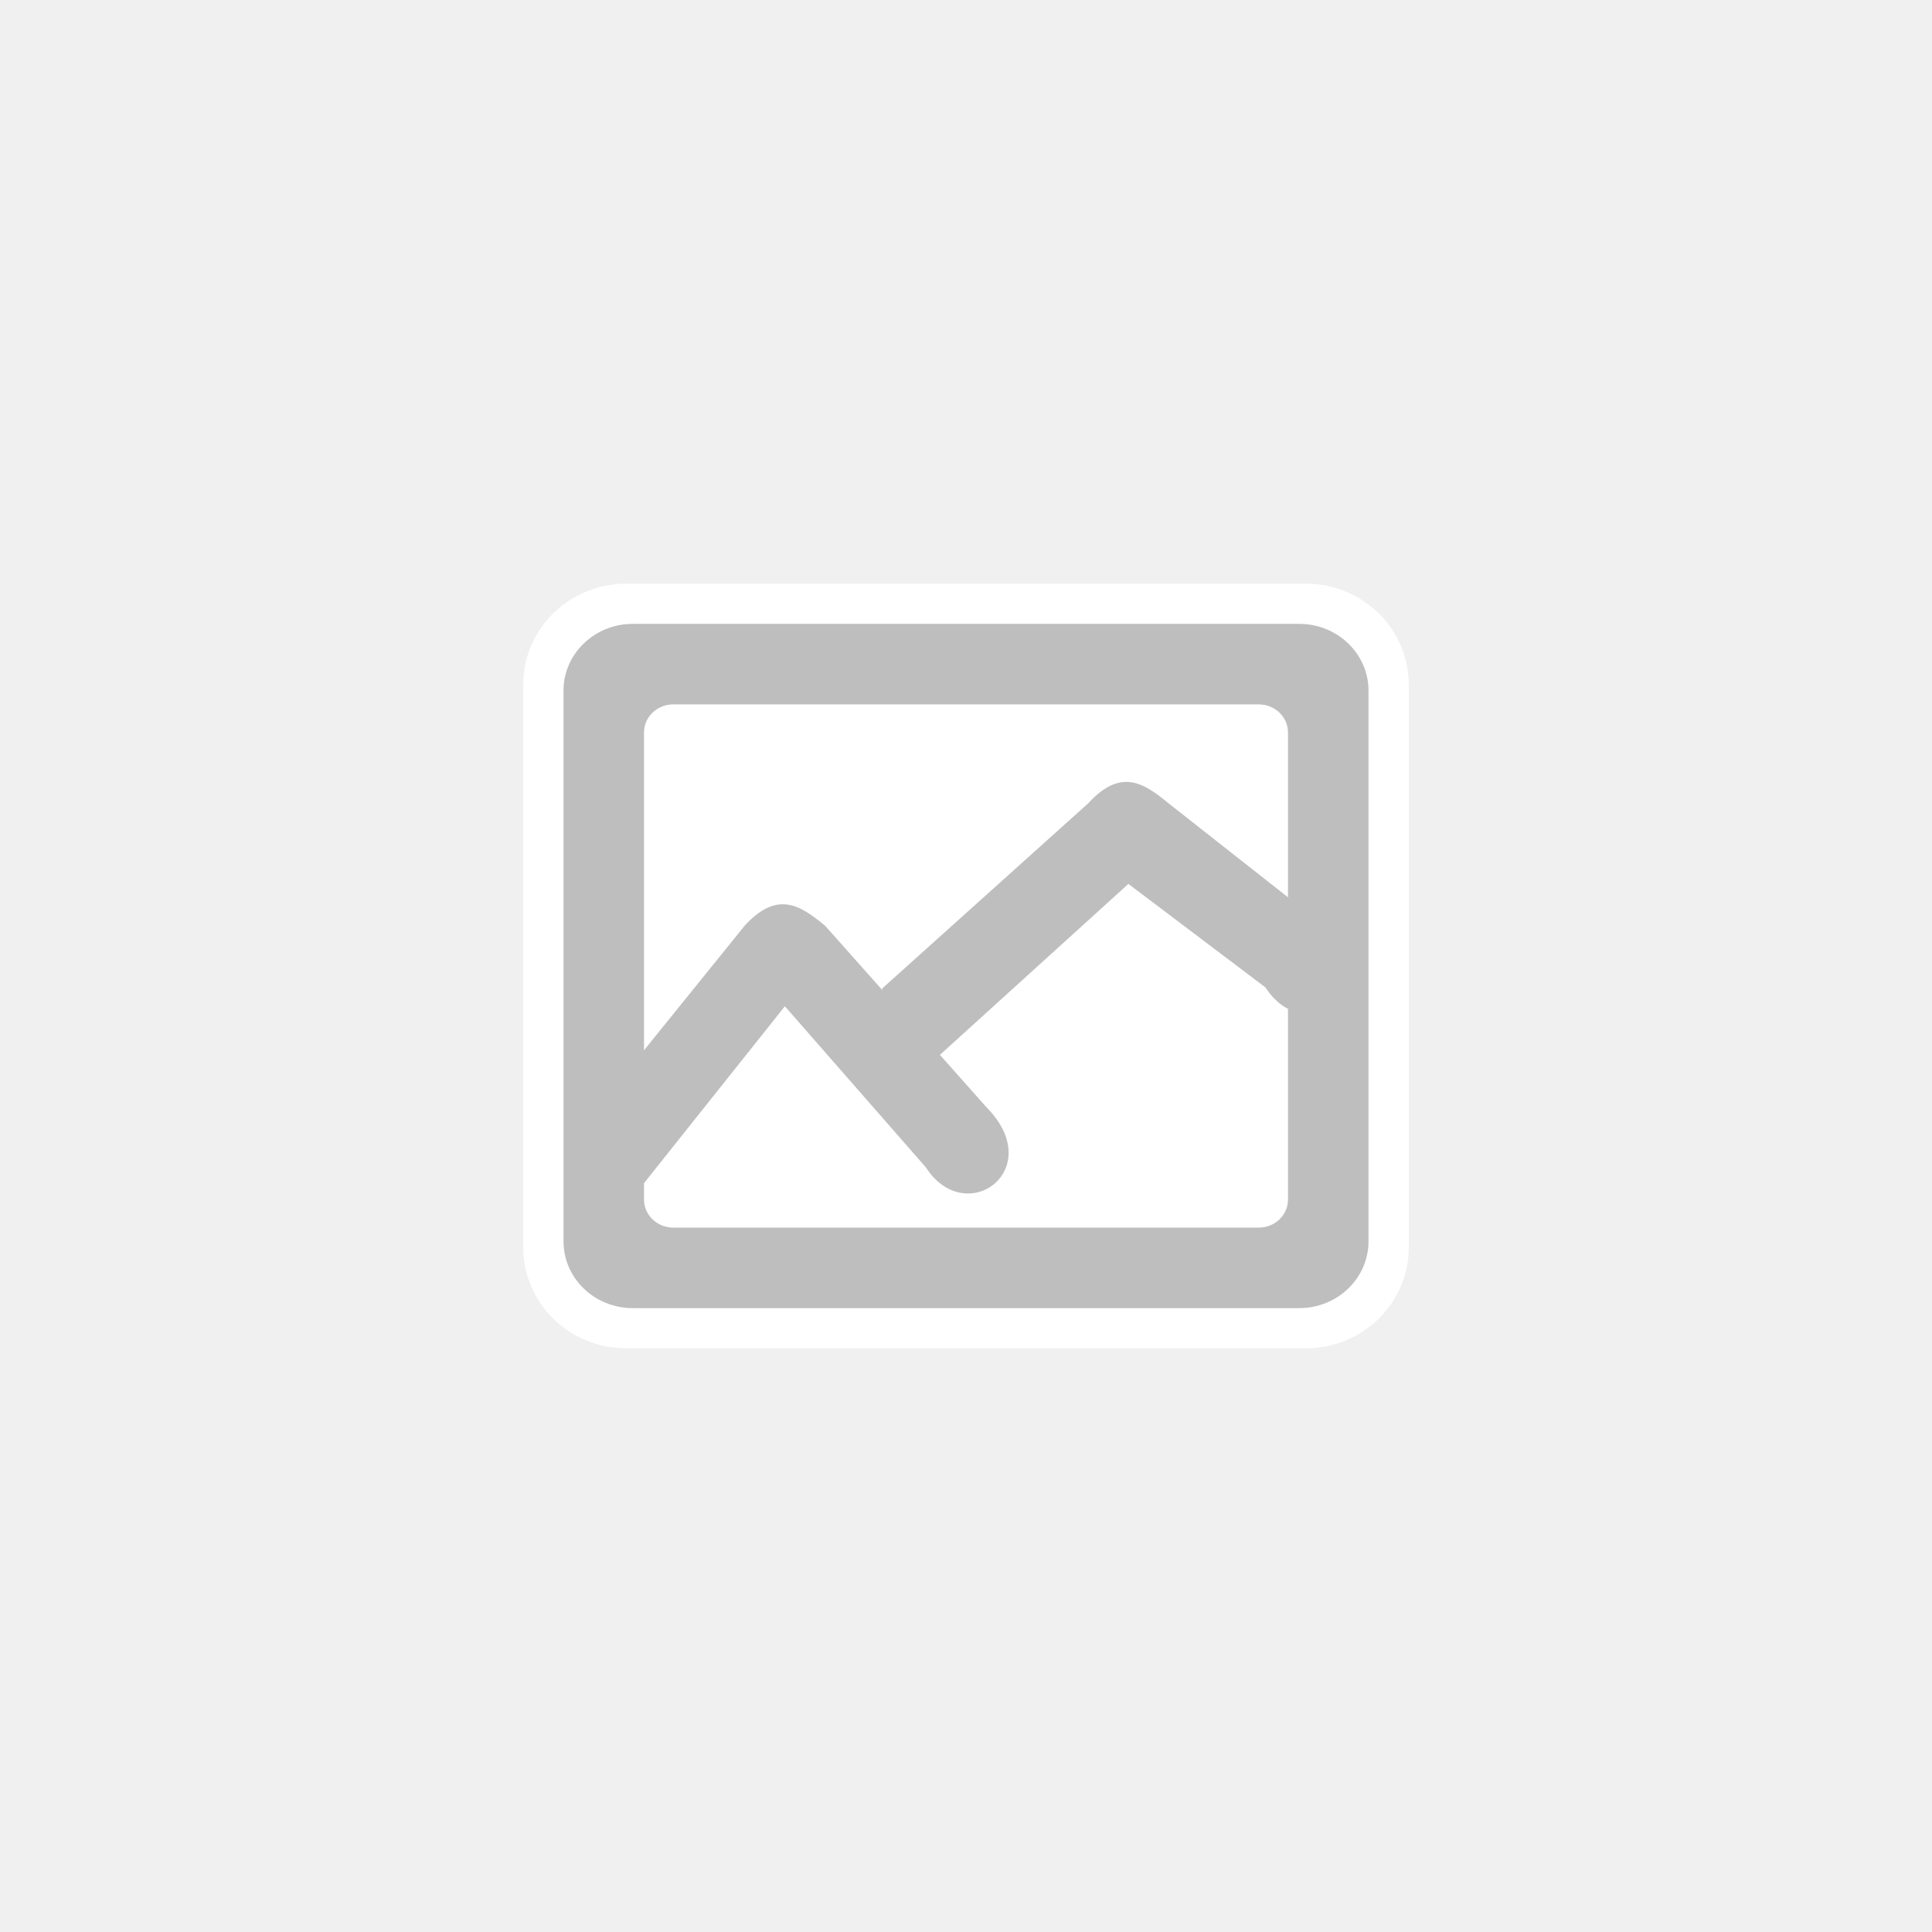
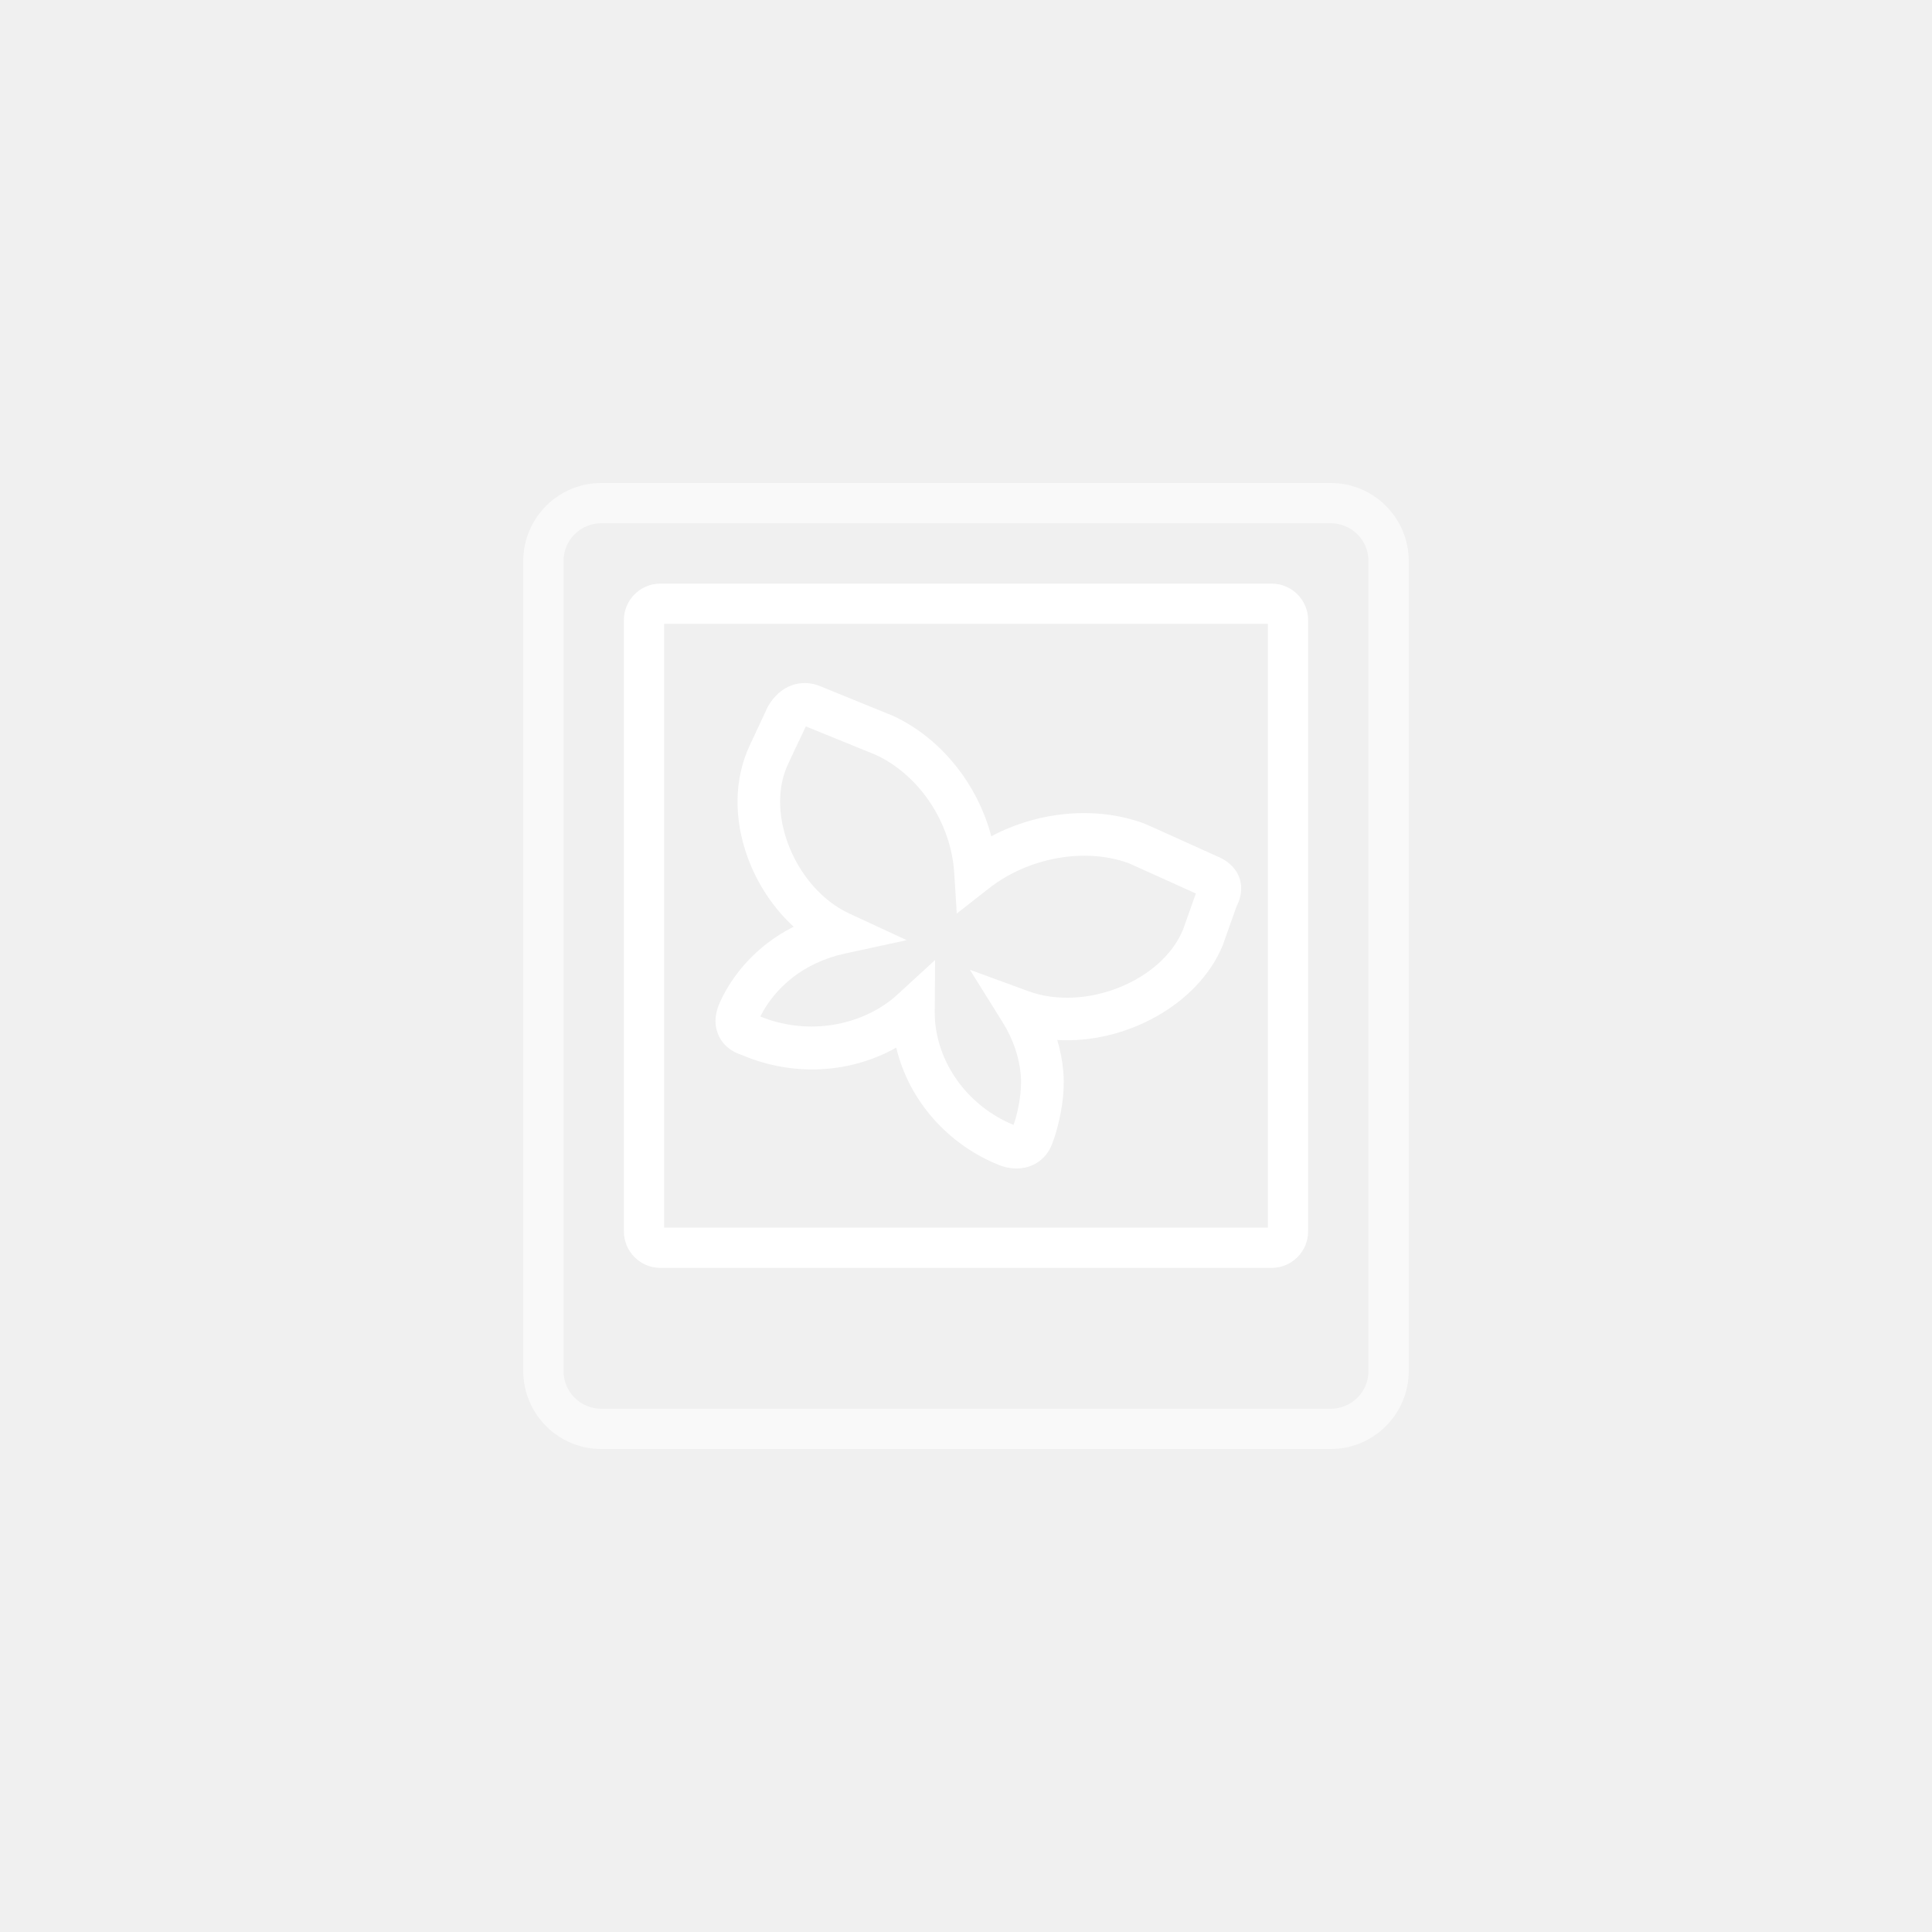
- <svg xmlns="http://www.w3.org/2000/svg" width="96" height="96" id="svg1307" version="1.1">
-   <defs id="defs1309" />
-   <g id="layer1" transform="translate(0,48)">
-     <rect ry="3.008" rx="3.132" y="-17" x="28" height="34" width="40" id="rect6561" style="fill:#000000;fill-opacity:1;fill-rule:evenodd;stroke:#ffffff;stroke-width:4;stroke-linecap:round;stroke-linejoin:round;stroke-miterlimit:4;stroke-opacity:1;stroke-dasharray:none" />
-     <rect style="fill:#bebebe;fill-opacity:1;fill-rule:evenodd;stroke:none" id="rect1315" width="40" height="34" x="28" y="-17" rx="3.442" ry="3.318" />
-     <rect ry="1.395" rx="1.457" y="-13" x="32" height="26" width="32" id="rect6622" style="fill:#ffffff;fill-opacity:1;fill-rule:evenodd;stroke:none" />
-     <path style="fill:#bebebe;fill-opacity:1;fill-rule:evenodd;stroke:none" d="M 28.062,9.062 37,-2 c 1.643,-1.798 2.791,-0.992 4,0 l 8,9 c 3.093,3.109 -1.008,6.093 -3,3 L 39,2 29.488,13.946" id="path2188" />
-     <path id="path3962" d="m 43.829,1.122 10.24,-9.202 c 1.643,-1.798 2.791,-0.992 4,0 l 7.814,6.147 c 3.093,3.109 -1.008,6.093 -3,3 L 56.069,-4.08 44.883,6.068" style="fill:#bebebe;fill-opacity:1;fill-rule:evenodd;stroke:none" />
+ <svg xmlns="http://www.w3.org/2000/svg" style="isolation:isolate" viewBox="0 0 96 96" width="96pt" height="96pt">
+   <defs>
+     <clipPath id="_clipPath_HGJupcR8jA6qit2lCbmsEzBK0WdrrvWX">
+       <rect width="96" height="96" />
+     </clipPath>
+   </defs>
+   <g clip-path="url(#_clipPath_HGJupcR8jA6qit2lCbmsEzBK0WdrrvWX)">
+     <g opacity="0">
+       <rect x="0" y="0" width="64" height="64" transform="matrix(1,0,0,1,0,0)" fill="rgb(255,255,255)" />
+     </g>
+     <g>
+       <path d=" M 63.188 63 L 32.813 63 C 31.813 63 31 62.187 31 61.187 L 31 30.813 C 31 29.813 31.813 29 32.813 29 L 63.188 29 C 64.187 29 65 29.813 65 30.813 L 65 61.188 C 65 62.187 64.187 63 63.188 63 Z  M 33 61 L 63 61 L 63 31 L 33 31 L 33 61 Z " fill="rgb(255,255,255)" />
+       <path d=" M 50.509 58.06 C 50.113 58.06 49.802 57.952 49.716 57.919 C 47.093 56.898 45.152 54.665 44.534 52.056 C 42.224 53.351 39.391 53.503 36.858 52.42 C 36.583 52.337 36.042 52.107 35.742 51.525 C 35.56 51.172 35.418 50.589 35.771 49.808 C 36.262 48.714 37.056 47.712 38.067 46.914 C 38.488 46.584 38.948 46.294 39.437 46.049 C 38.444 45.137 37.64 43.943 37.155 42.615 C 36.447 40.674 36.48 38.698 37.248 37.05 C 37.318 36.905 38.147 35.127 38.147 35.127 C 38.744 34.057 39.803 33.679 40.814 34.121 L 40.814 34.121 C 40.814 34.121 44.306 35.541 44.392 35.578 C 46.766 36.686 48.577 38.968 49.256 41.553 C 51.615 40.305 54.442 40.041 56.842 40.914 C 56.891 40.932 56.963 40.958 60.438 42.532 C 61.164 42.82 61.459 43.274 61.581 43.608 C 61.694 43.921 61.759 44.415 61.449 45.023 C 61.322 45.381 60.781 46.909 60.751 46.986 C 59.527 49.945 55.893 51.879 52.533 51.676 C 52.69 52.195 52.792 52.722 52.835 53.247 C 52.947 54.534 52.608 55.981 52.284 56.829 C 52.099 57.32 51.762 57.691 51.309 57.894 C 51.031 58.019 50.754 58.06 50.509 58.06 Z  M 46.465 47.701 L 46.447 50.152 C 46.443 50.357 46.447 50.562 46.465 50.766 C 46.664 53.002 48.19 55.003 50.366 55.898 C 50.597 55.215 50.792 54.219 50.722 53.425 C 50.649 52.532 50.339 51.628 49.826 50.804 L 48.192 48.186 L 51.089 49.249 C 53.905 50.282 57.717 48.771 58.783 46.196 C 58.817 46.101 59.262 44.843 59.421 44.397 C 58.748 44.092 56.275 42.973 56.077 42.889 C 53.908 42.1 51.1 42.602 49.127 44.151 L 47.541 45.395 L 47.416 43.384 C 47.26 40.886 45.697 38.527 43.525 37.512 C 43.418 37.468 40.468 36.268 40.042 36.095 C 39.876 36.432 39.194 37.893 39.157 37.968 C 38.638 39.08 38.63 40.481 39.144 41.889 C 39.718 43.461 40.857 44.769 42.193 45.389 L 45.052 46.716 L 41.972 47.385 C 41.001 47.596 40.103 48.01 39.374 48.58 C 38.686 49.123 38.137 49.788 37.78 50.51 C 39.961 51.403 42.508 51.077 44.311 49.663 C 44.427 49.573 44.532 49.475 44.637 49.379 L 46.465 47.701 Z " fill="rgb(255,255,255)" />
+       <g opacity="0.6">
+         <path d=" M 66.125 72 L 29.875 72 C 27.738 72 26 70.262 26 68.125 L 26 27.875 C 26 25.738 27.738 24 29.875 24 L 66.125 24 C 68.262 24 70 25.738 70 27.875 L 70 68.125 C 70 70.262 68.262 72 66.125 72 Z  M 29.875 26 C 28.841 26 28 26.841 28 27.875 L 28 68.125 C 28 69.159 28.841 70 29.875 70 L 66.125 70 C 67.159 70 68 69.159 68 68.125 L 68 27.875 C 68 26.841 67.159 26 66.125 26 L 29.875 26 Z " fill="rgb(255,255,255)" />
+       </g>
+     </g>
  </g>
</svg>
